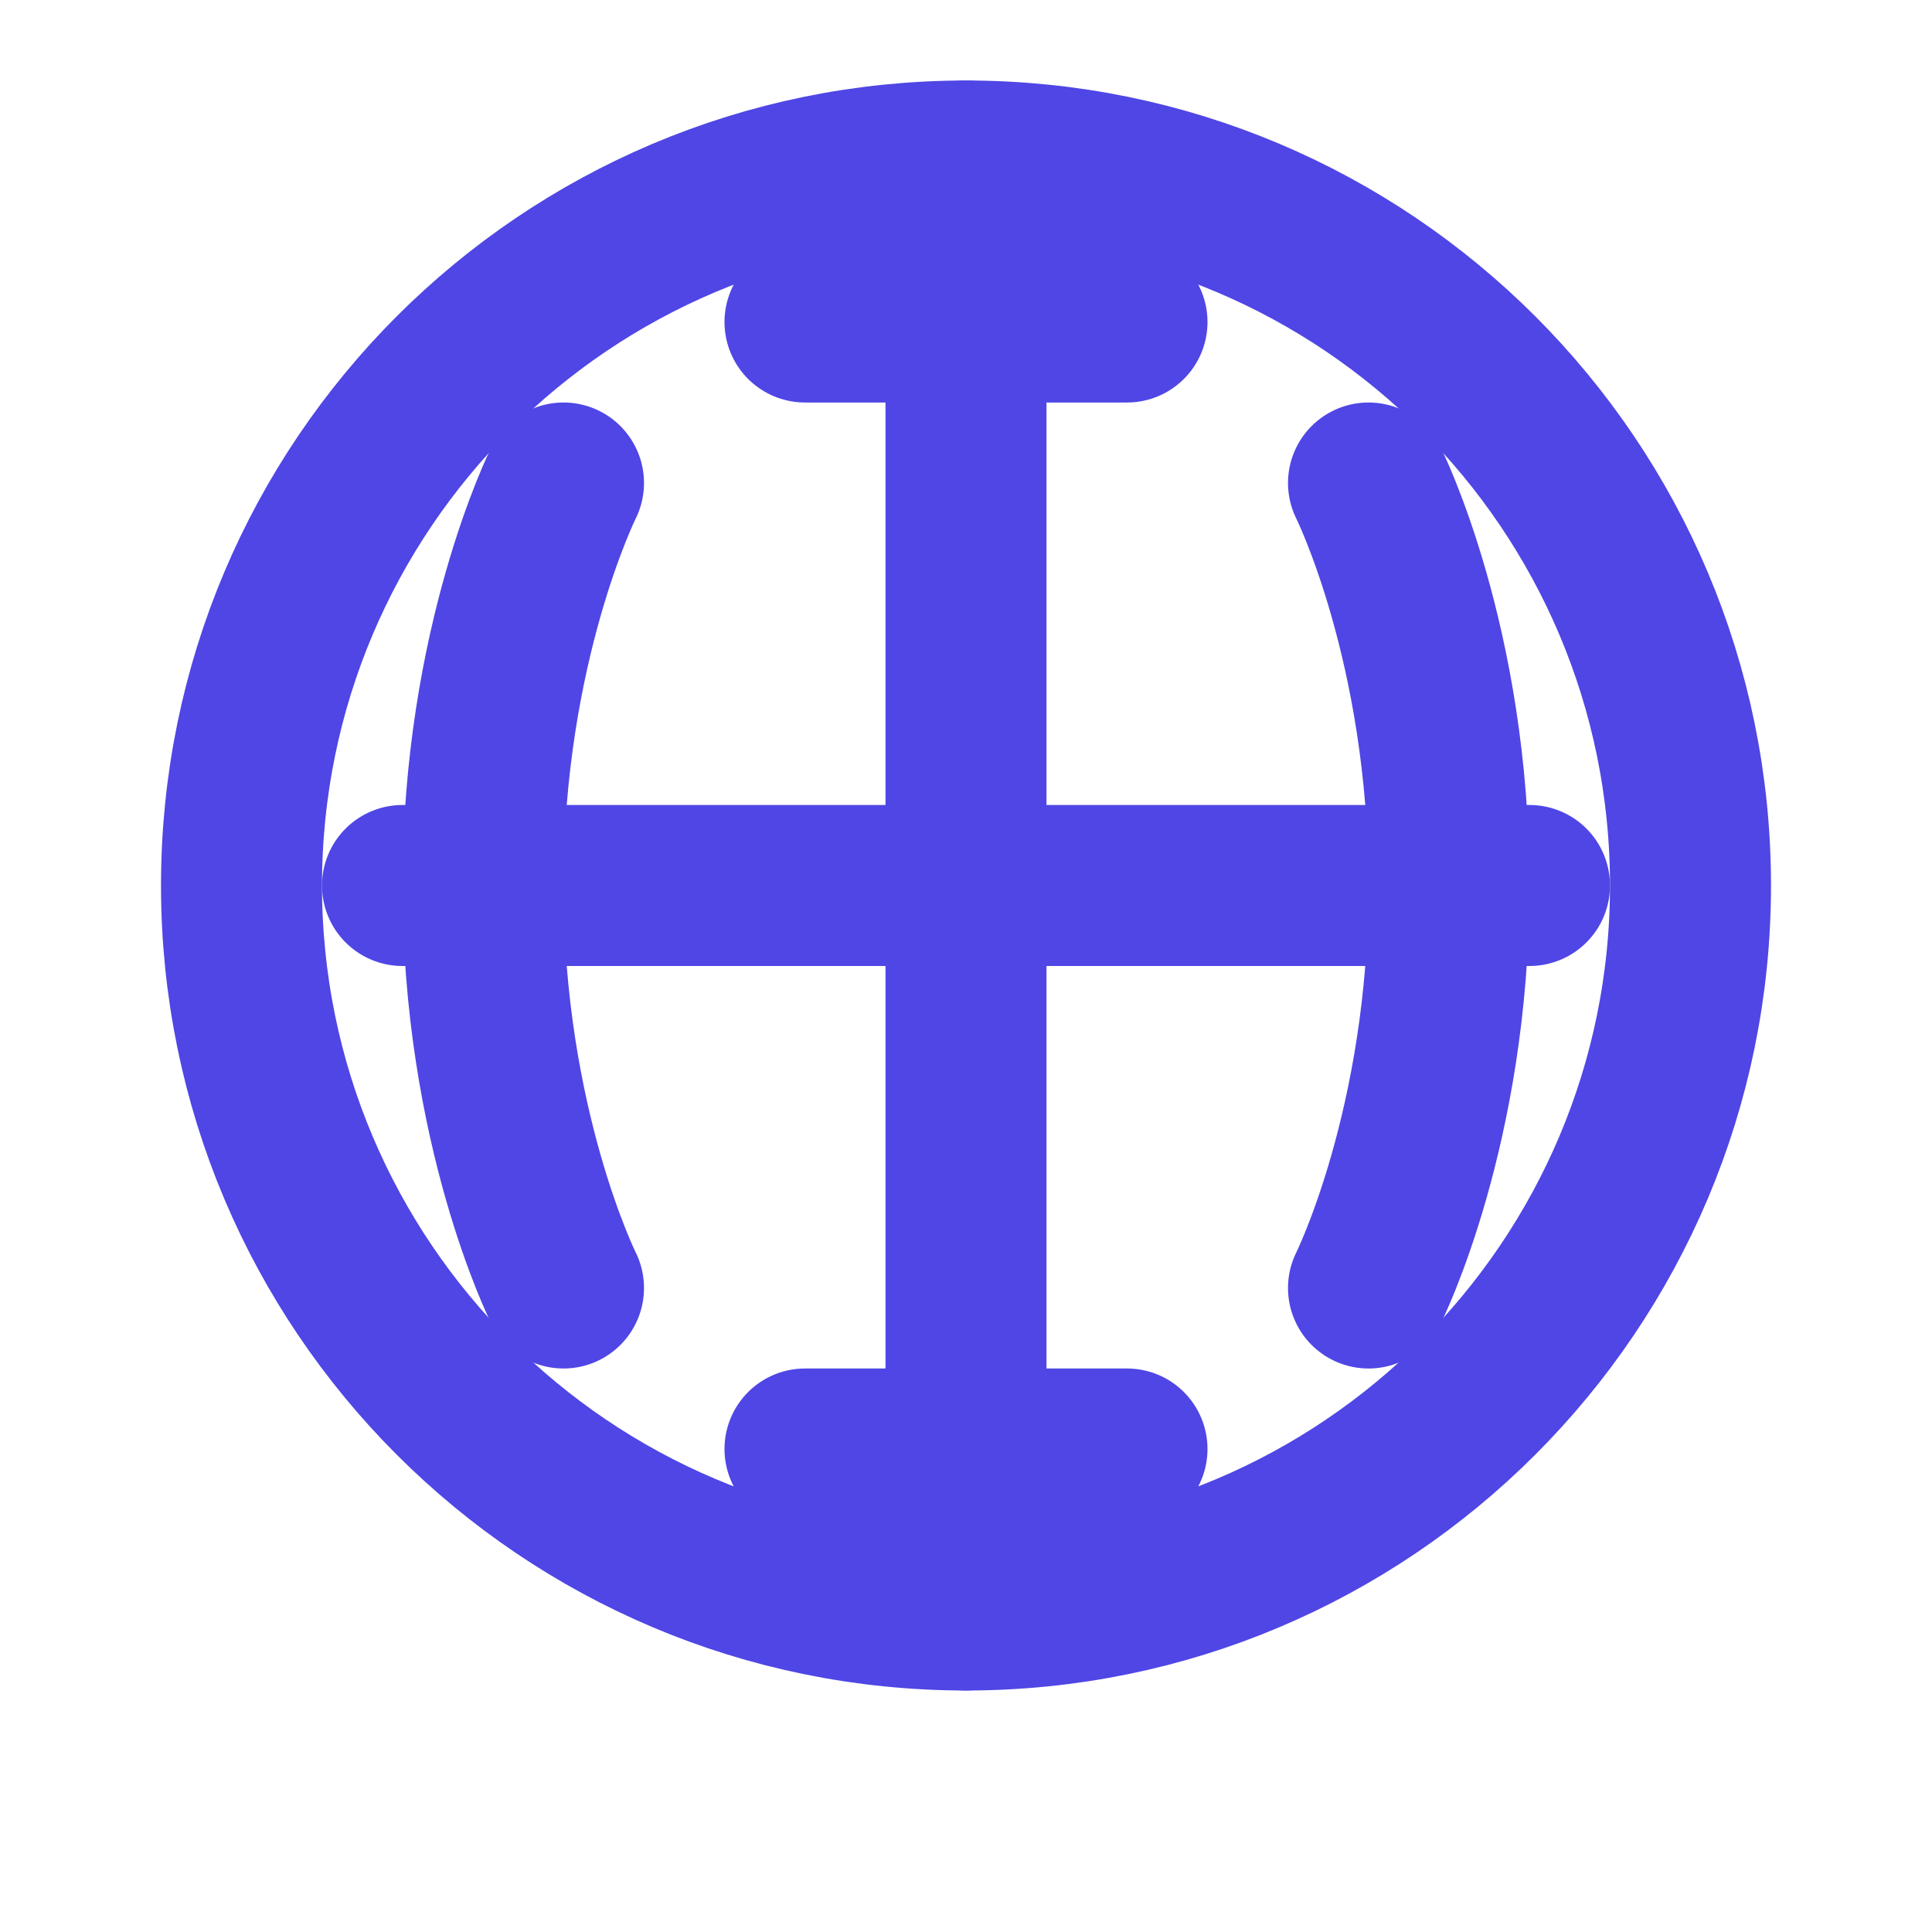
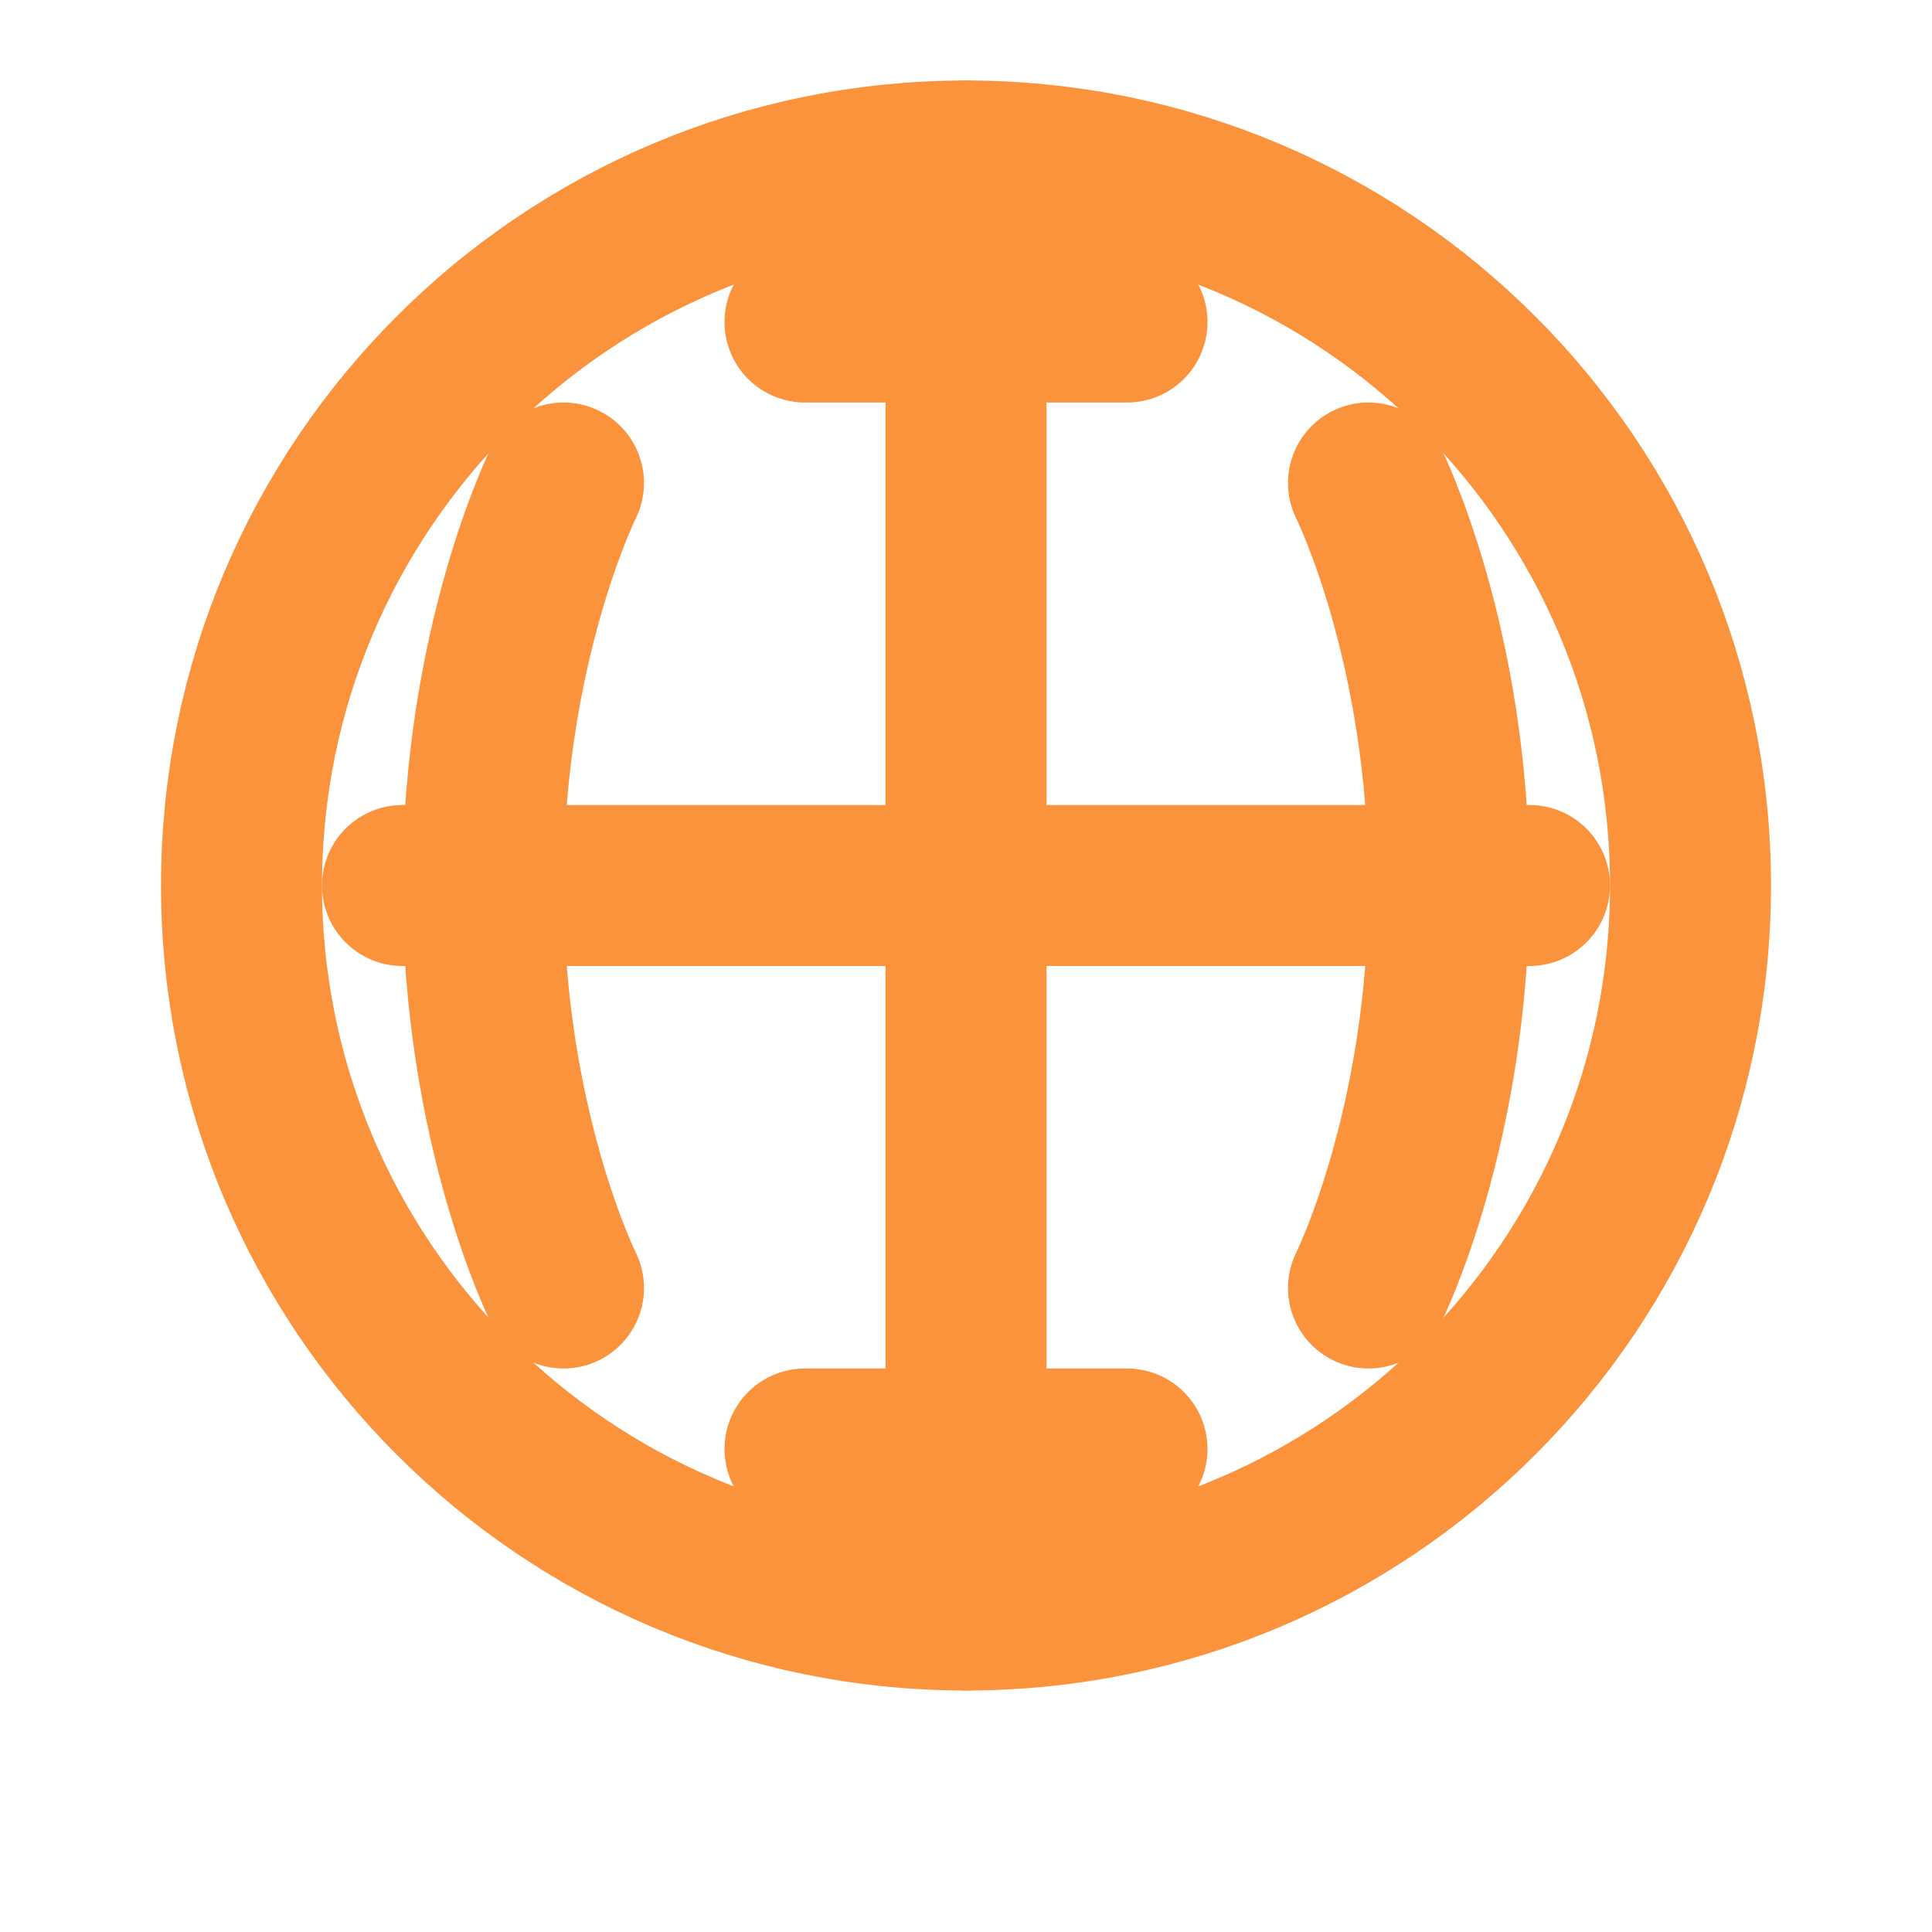
<svg xmlns="http://www.w3.org/2000/svg" width="24" height="24" viewBox="0 0 24 24" fill="none">
-   <path d="M12 2C7.029 2 3 6.029 3 11C3 15.971 7.029 20 12 20C16.971 20 21 15.971 21 11C21 6.029 16.971 2 12 2Z" stroke="#4f46e5" stroke-width="2" stroke-linecap="round" stroke-linejoin="round" />
-   <path d="M12 2V20" stroke="#4f46e5" stroke-width="2" stroke-linecap="round" stroke-linejoin="round" />
-   <path d="M7 6C7 6 6 8 6 11C6 14 7 16 7 16" stroke="#4f46e5" stroke-width="2" stroke-linecap="round" stroke-linejoin="round" />
-   <path d="M17 6C17 6 18 8 18 11C18 14 17 16 17 16" stroke="#4f46e5" stroke-width="2" stroke-linecap="round" stroke-linejoin="round" />
-   <path d="M5 11H19" stroke="#4f46e5" stroke-width="2" stroke-linecap="round" stroke-linejoin="round" />
-   <path d="M10 4L14 4" stroke="#4f46e5" stroke-width="2" stroke-linecap="round" stroke-linejoin="round" />
-   <path d="M10 18L14 18" stroke="#4f46e5" stroke-width="2" stroke-linecap="round" stroke-linejoin="round" />
+   <path d="M12 2C7.029 2 3 6.029 3 11C3 15.971 7.029 20 12 20C16.971 20 21 15.971 21 11C21 6.029 16.971 2 12 2Z" stroke="#fb923c" stroke-width="2" stroke-linecap="round" stroke-linejoin="round" />
+   <path d="M12 2V20" stroke="#fb923c" stroke-width="2" stroke-linecap="round" stroke-linejoin="round" />
+   <path d="M7 6C7 6 6 8 6 11C6 14 7 16 7 16" stroke="#fb923c" stroke-width="2" stroke-linecap="round" stroke-linejoin="round" />
+   <path d="M17 6C17 6 18 8 18 11C18 14 17 16 17 16" stroke="#fb923c" stroke-width="2" stroke-linecap="round" stroke-linejoin="round" />
+   <path d="M5 11H19" stroke="#fb923c" stroke-width="2" stroke-linecap="round" stroke-linejoin="round" />
+   <path d="M10 4L14 4" stroke="#fb923c" stroke-width="2" stroke-linecap="round" stroke-linejoin="round" />
+   <path d="M10 18L14 18" stroke="#fb923c" stroke-width="2" stroke-linecap="round" stroke-linejoin="round" />
</svg>
